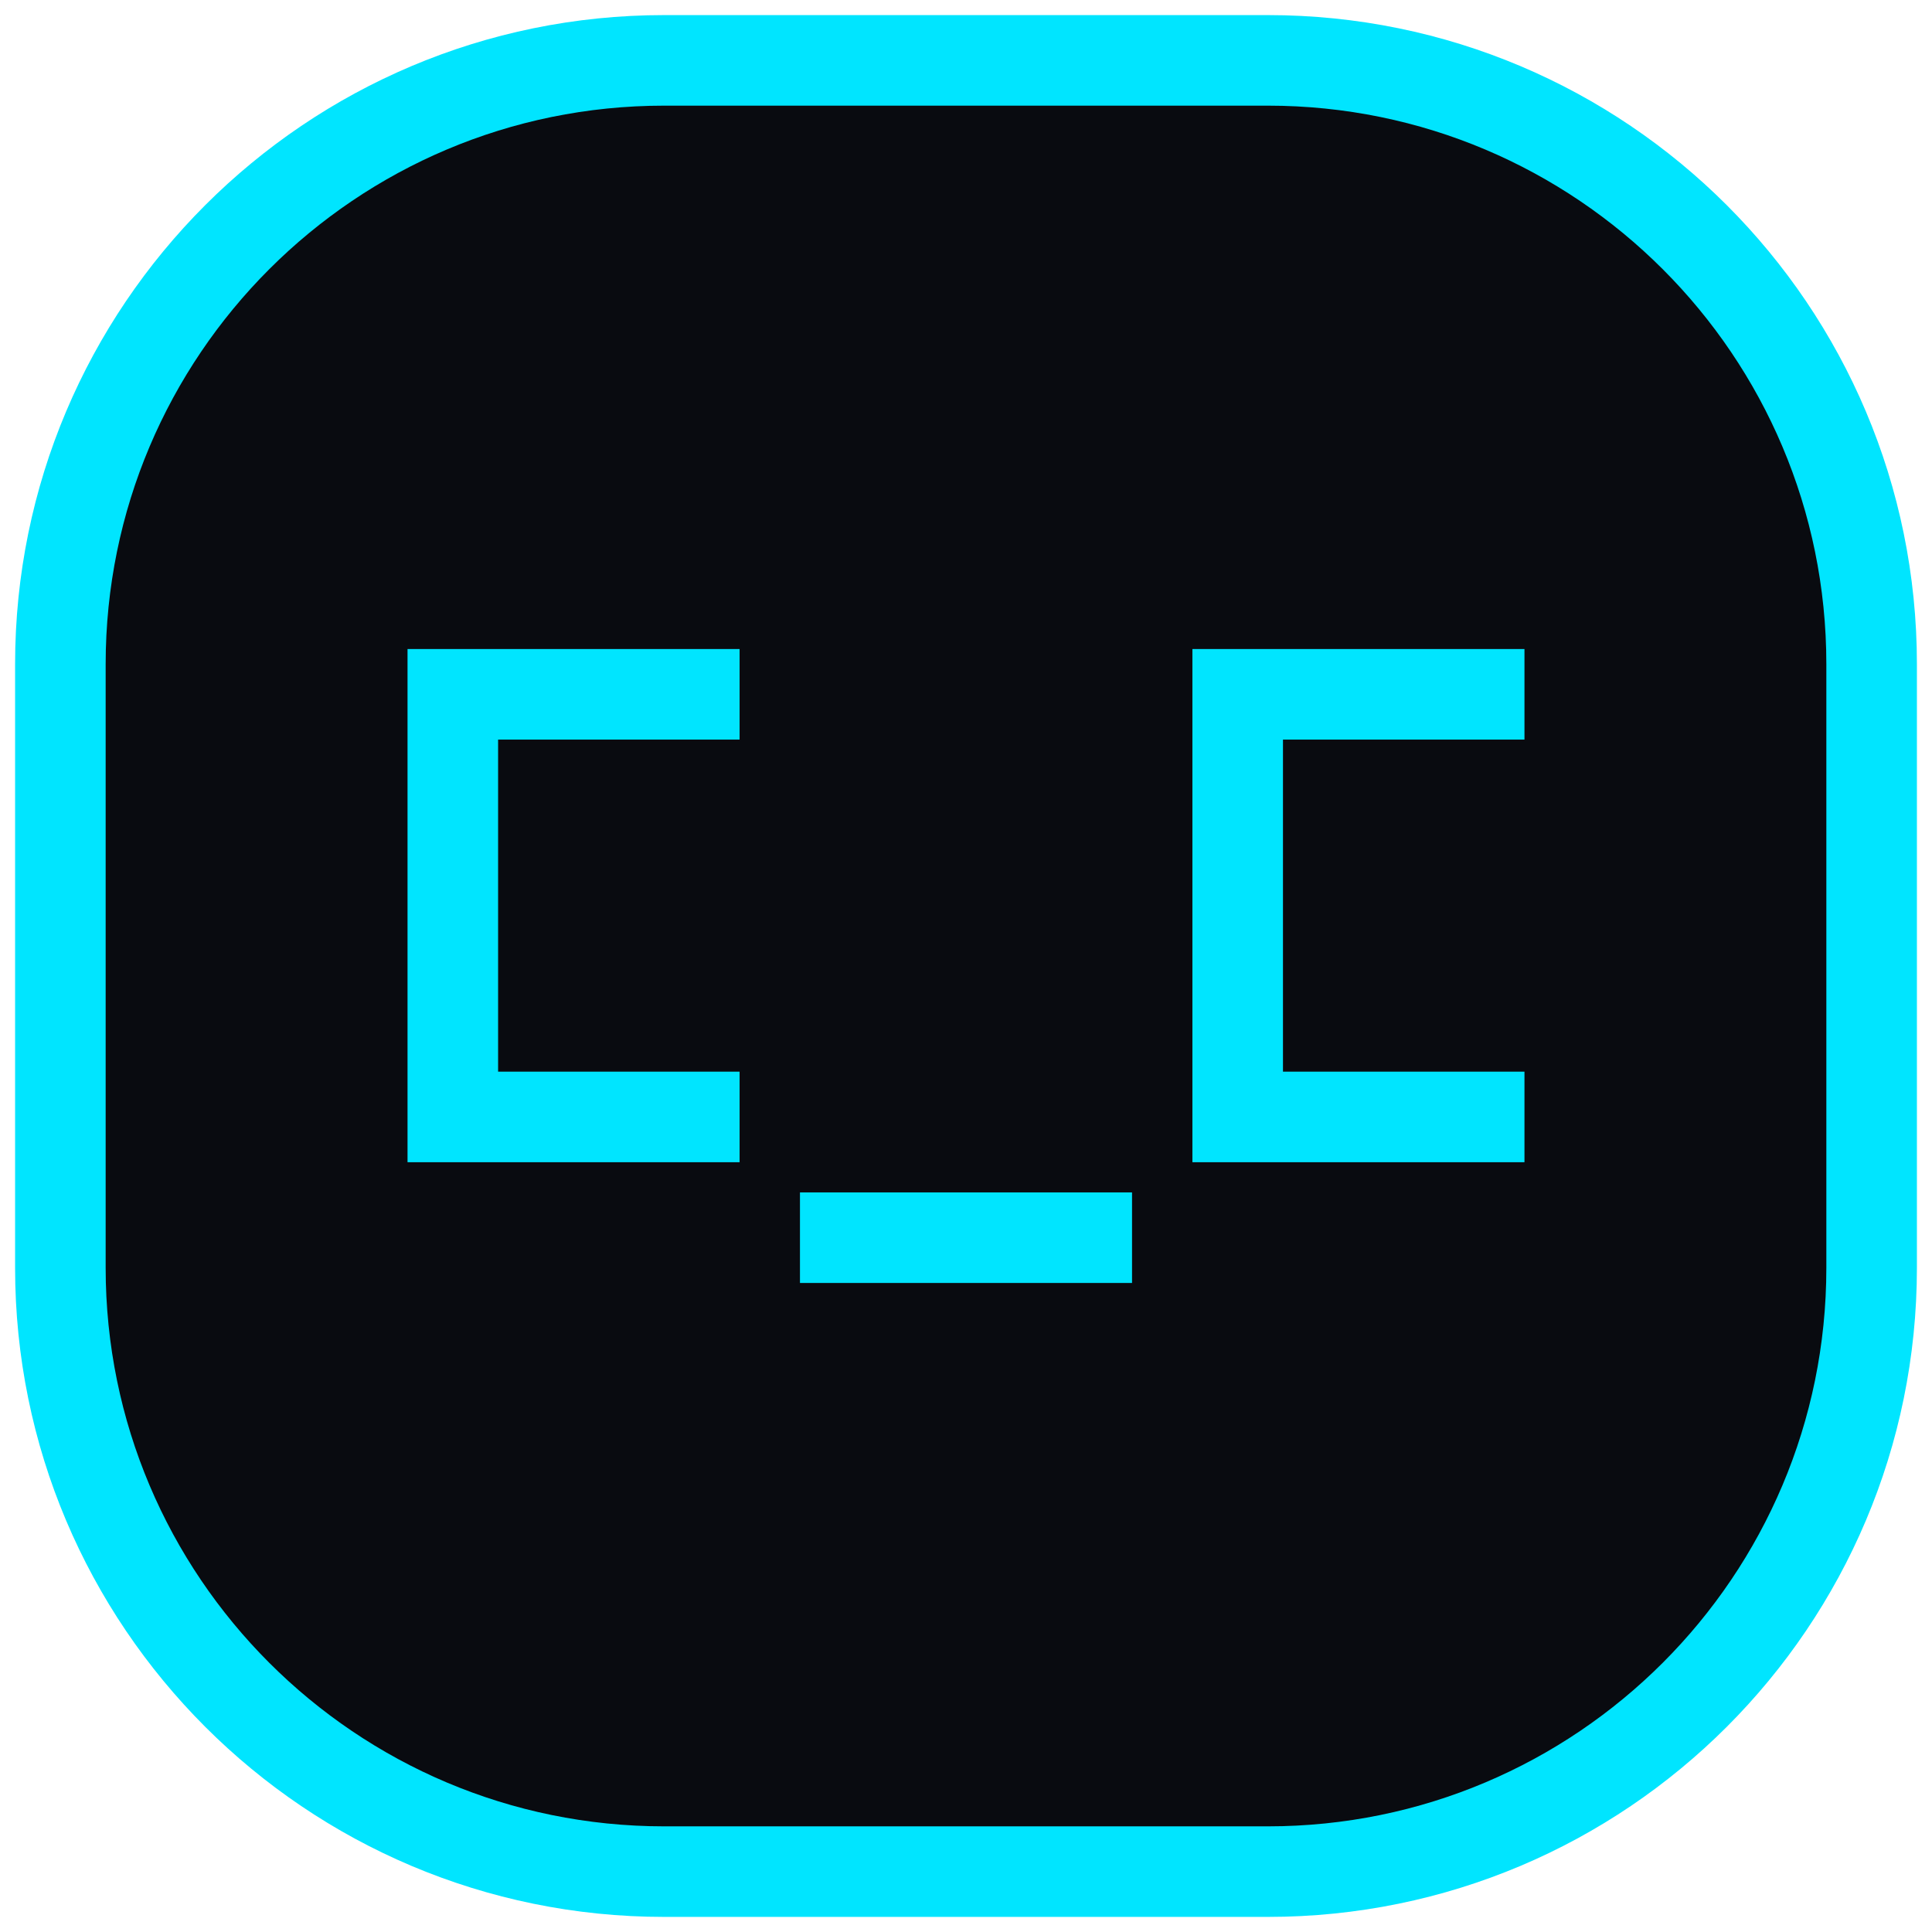
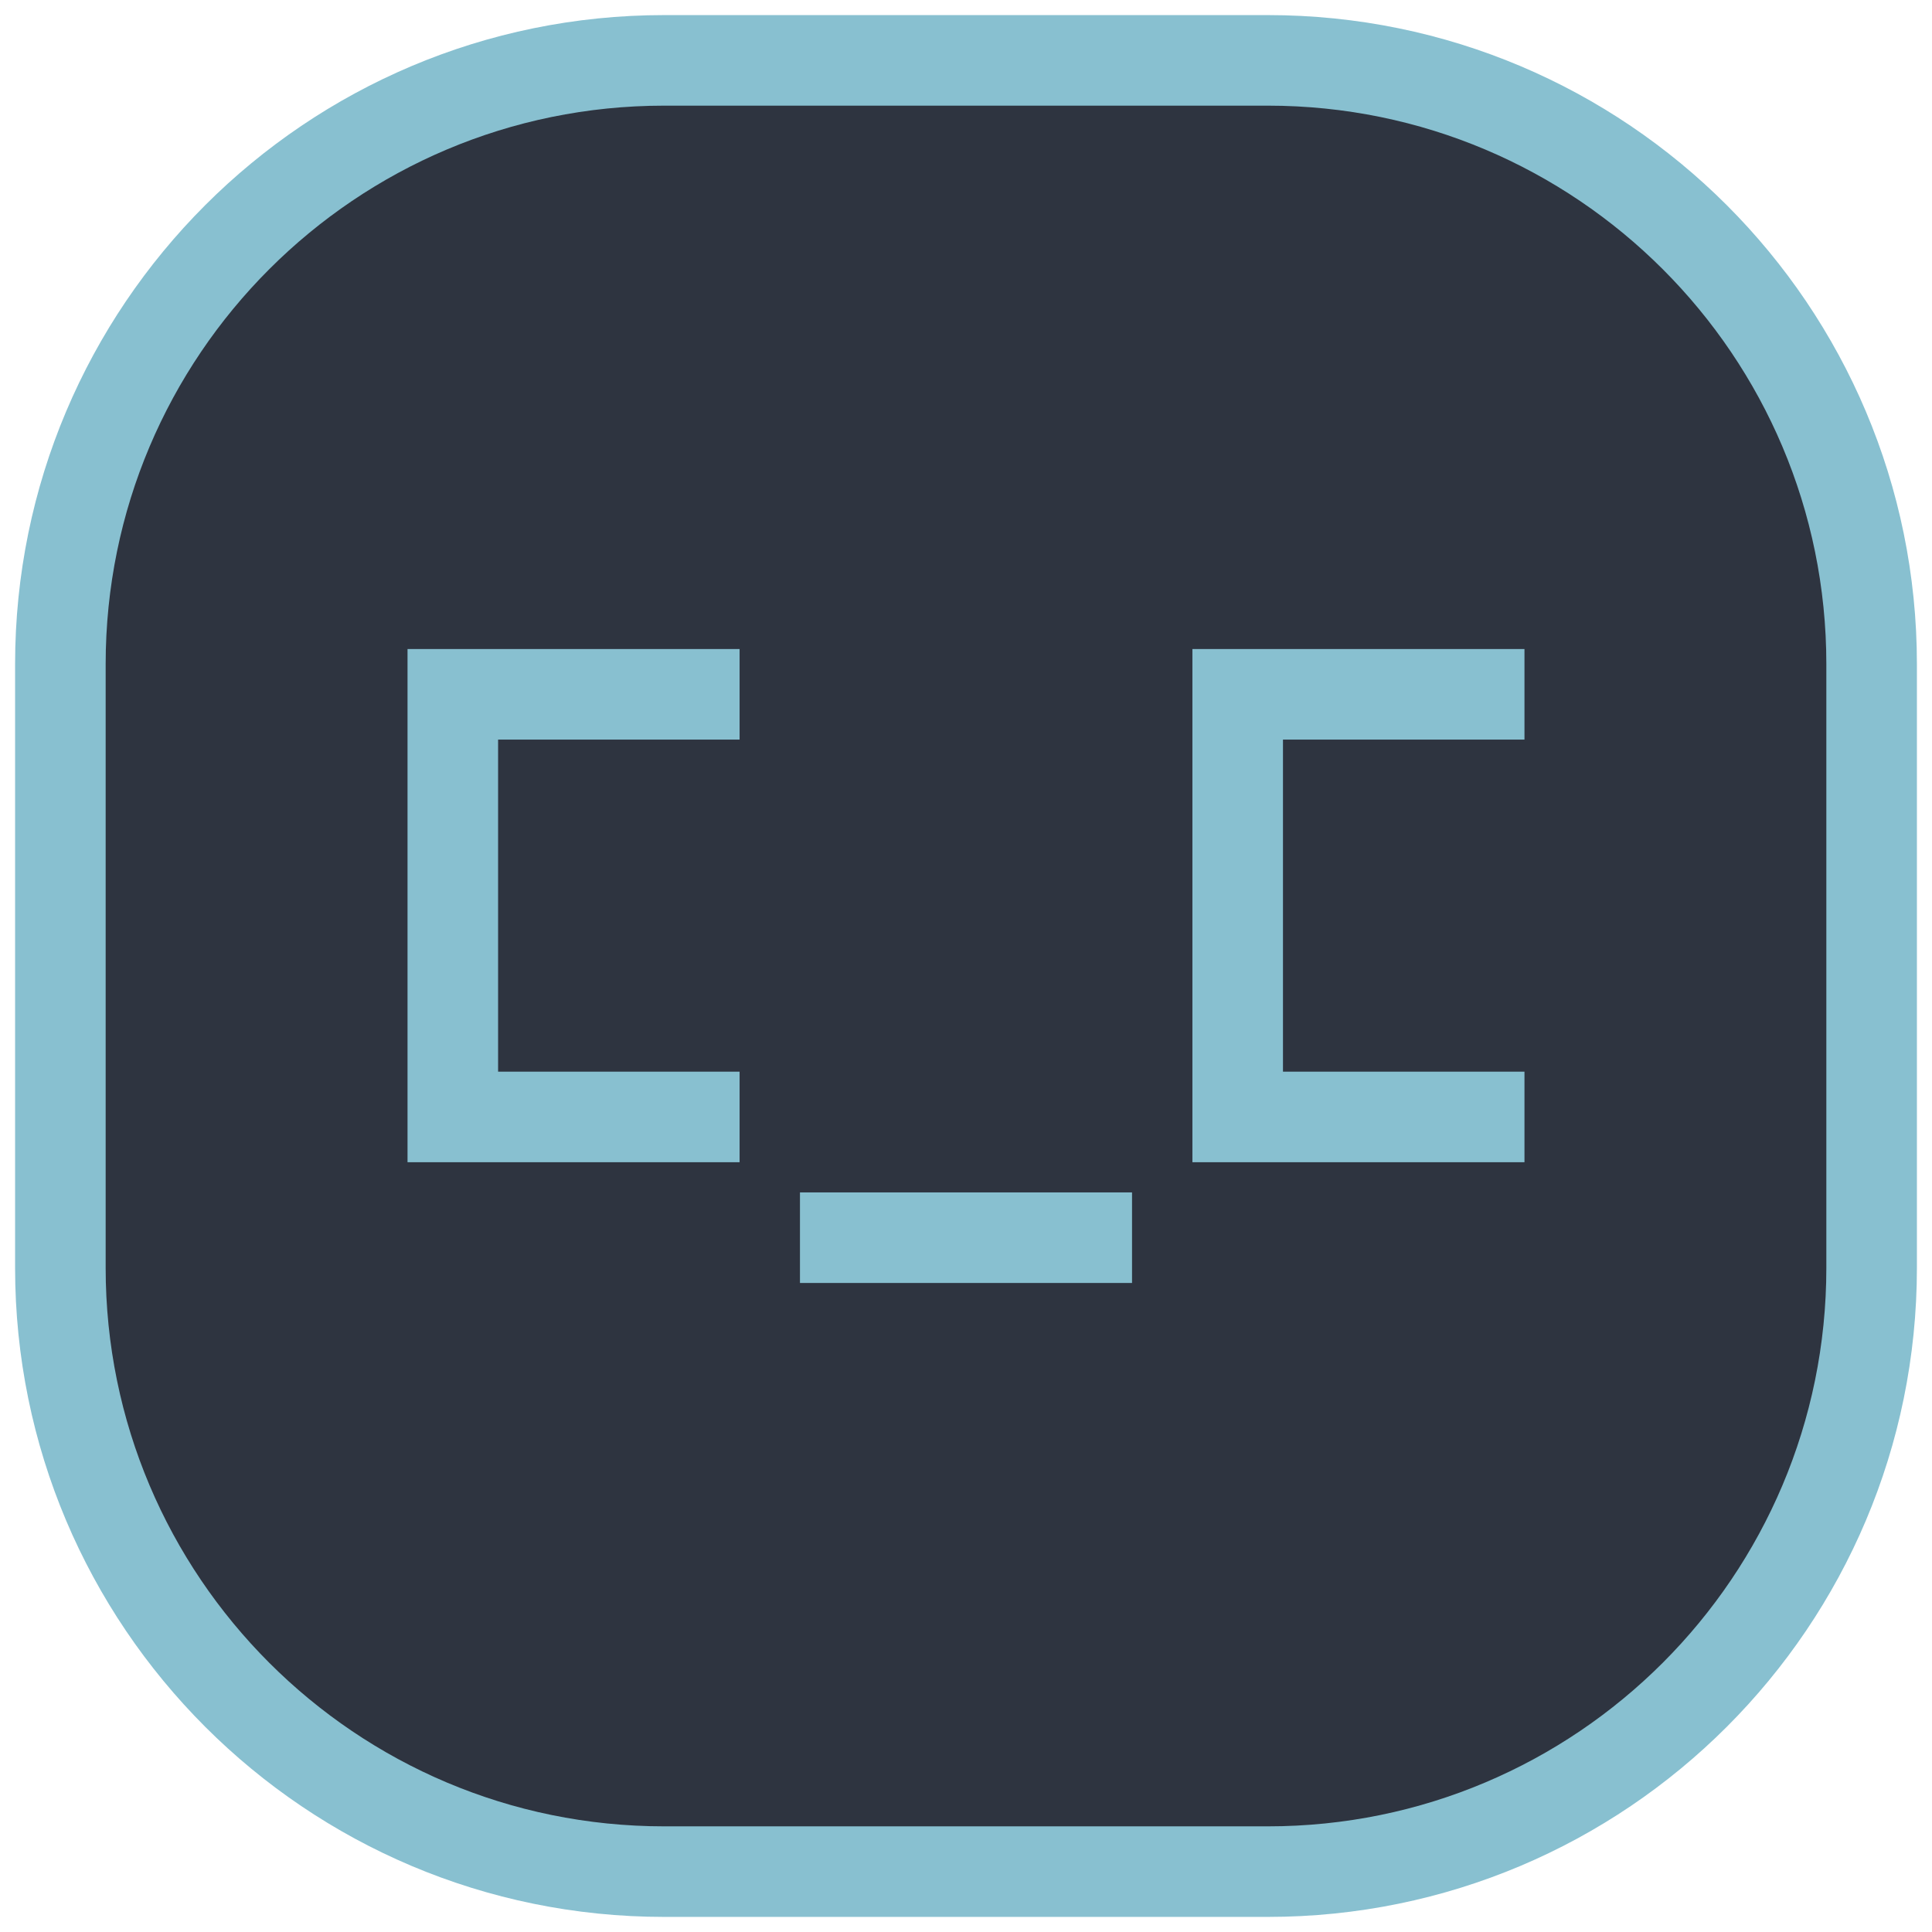
<svg xmlns="http://www.w3.org/2000/svg" viewBox="0 0 64 64">
-   <rect x="2" y="2" width="60" height="60" rx="20" fill="#090B10" stroke="#00E5FF" stroke-width="3" />
-   <g fill="none" stroke="#00E5FF" stroke-width="3" stroke-linecap="square">
+   <rect x="2" y="2" width="60" height="60" rx="20" fill="#2E3440" stroke="#88C0D0" stroke-width="3" />
+   <g fill="none" stroke="#88C0D0" stroke-width="3" stroke-linecap="square">
    <path d="M23 23h-8v14h8M49 23h-8v14h8M28 41h8" />
  </g>
</svg>
